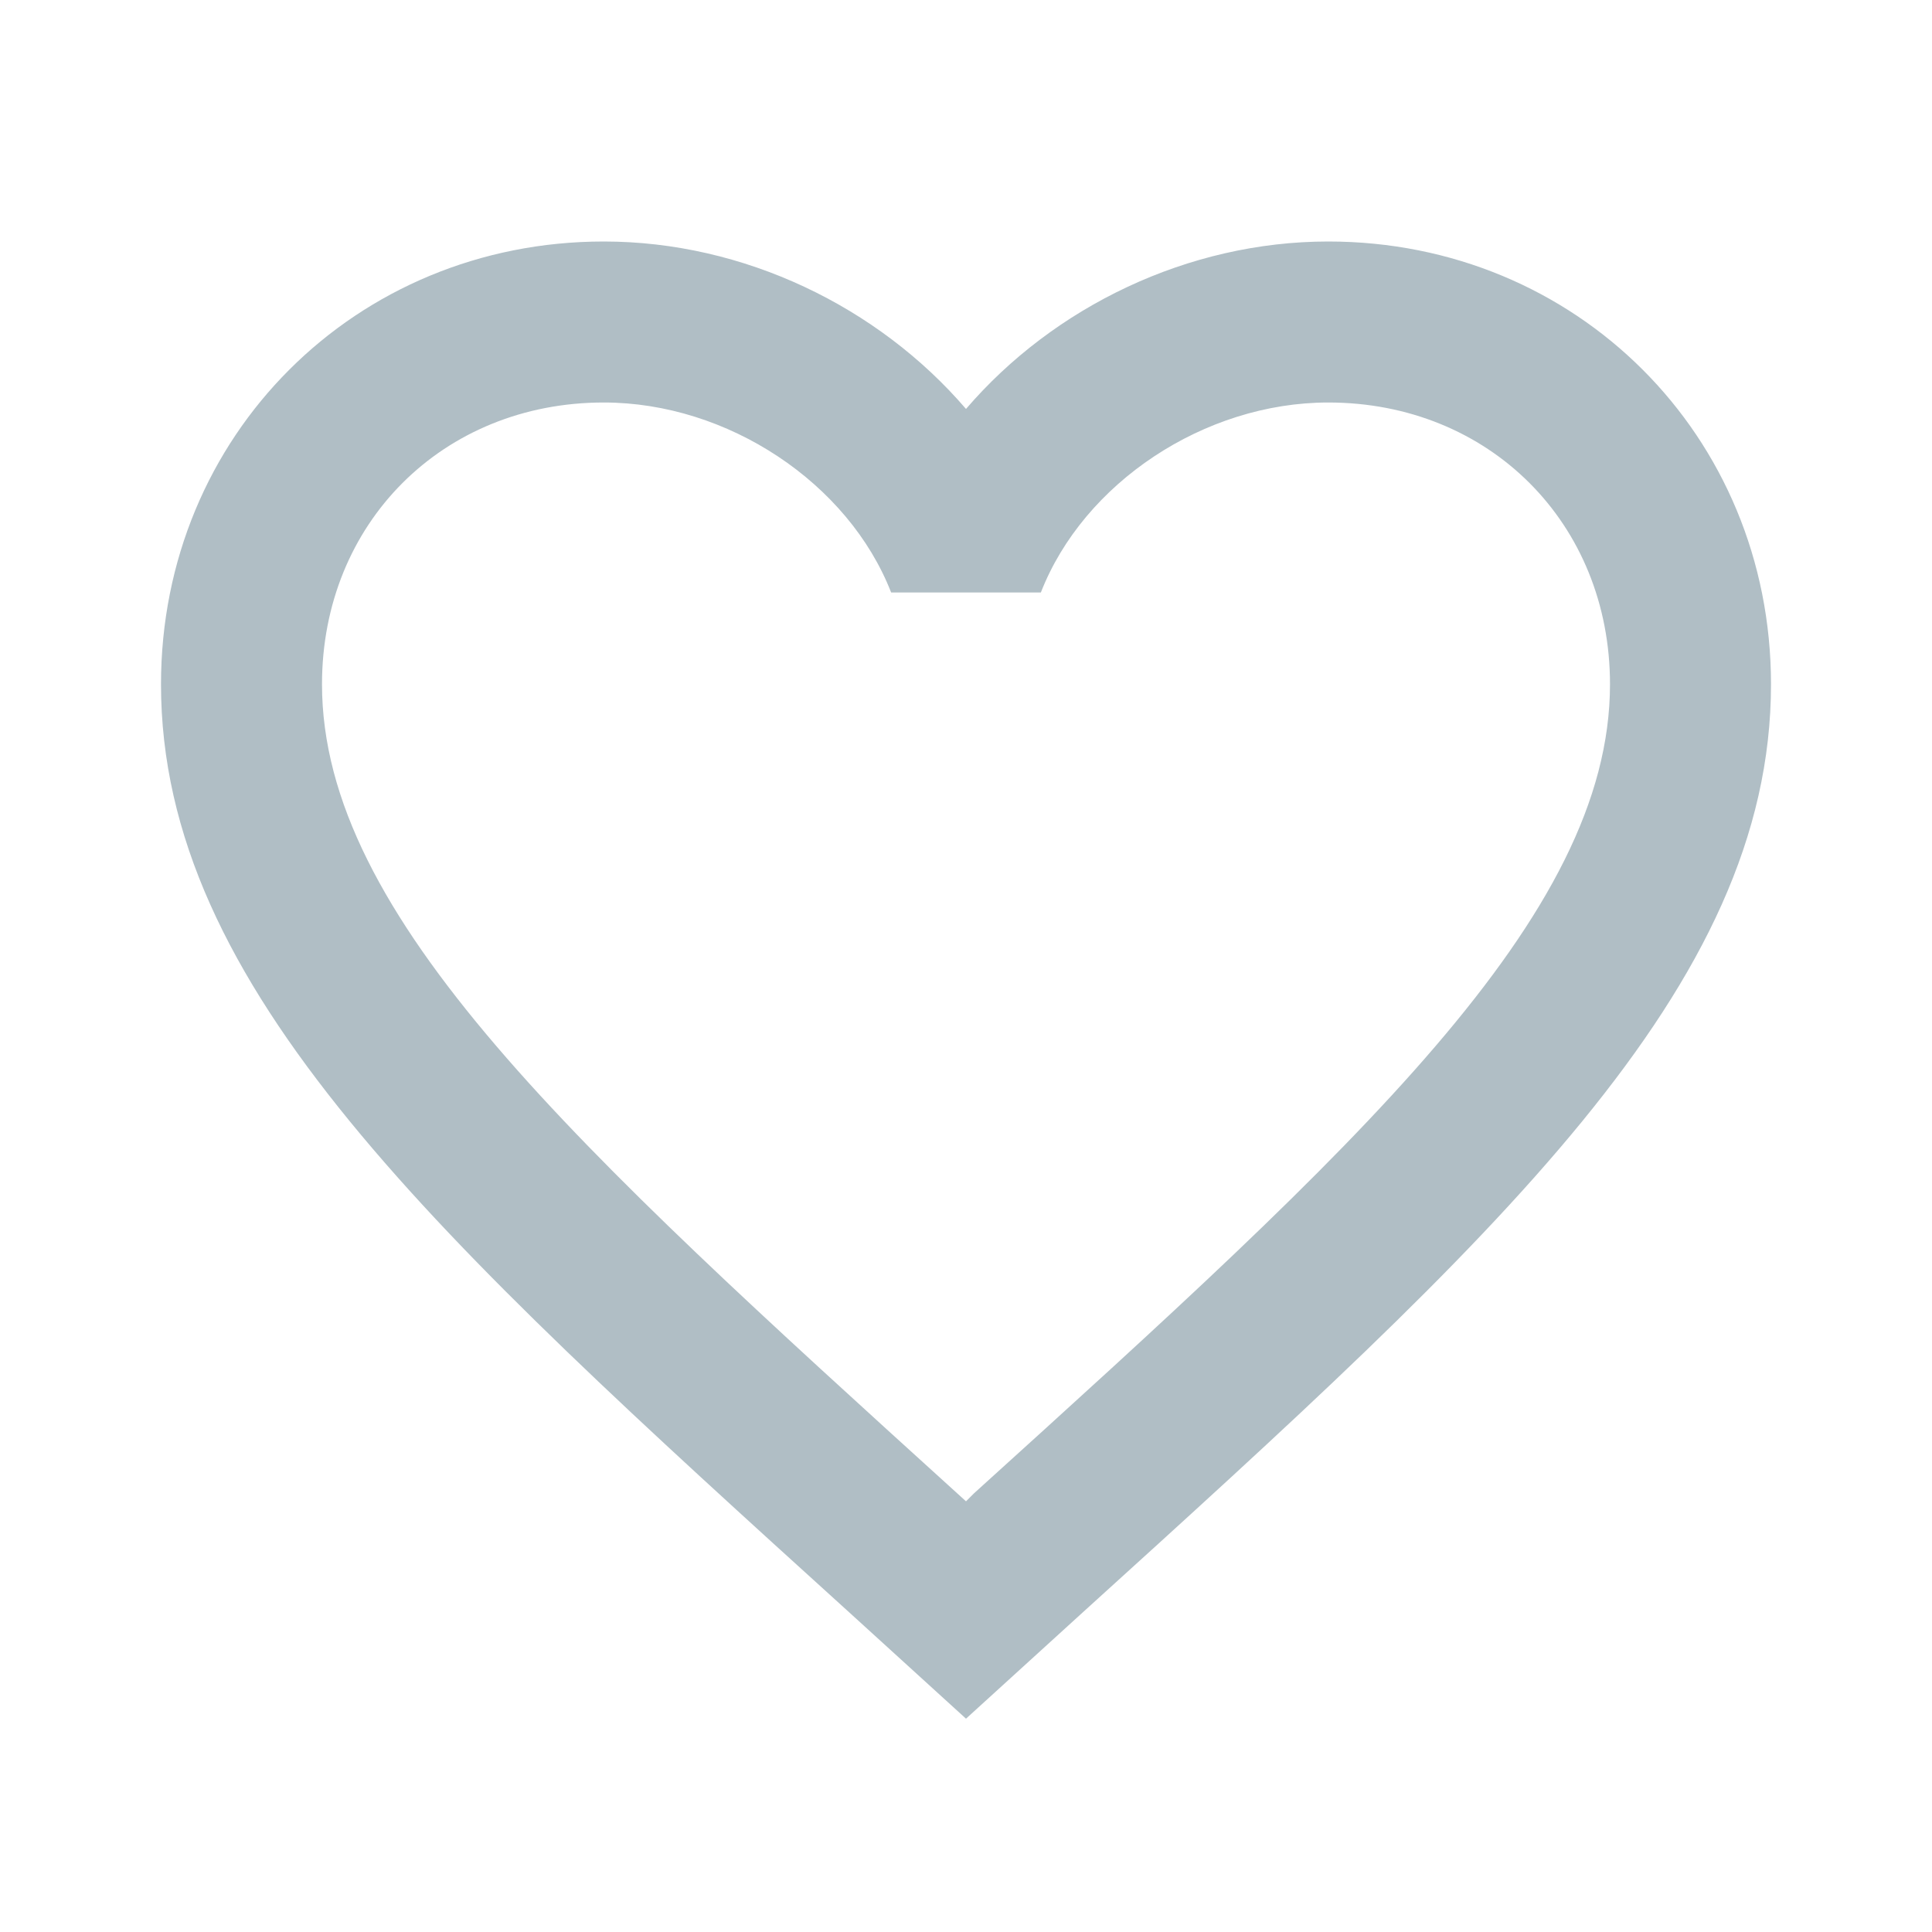
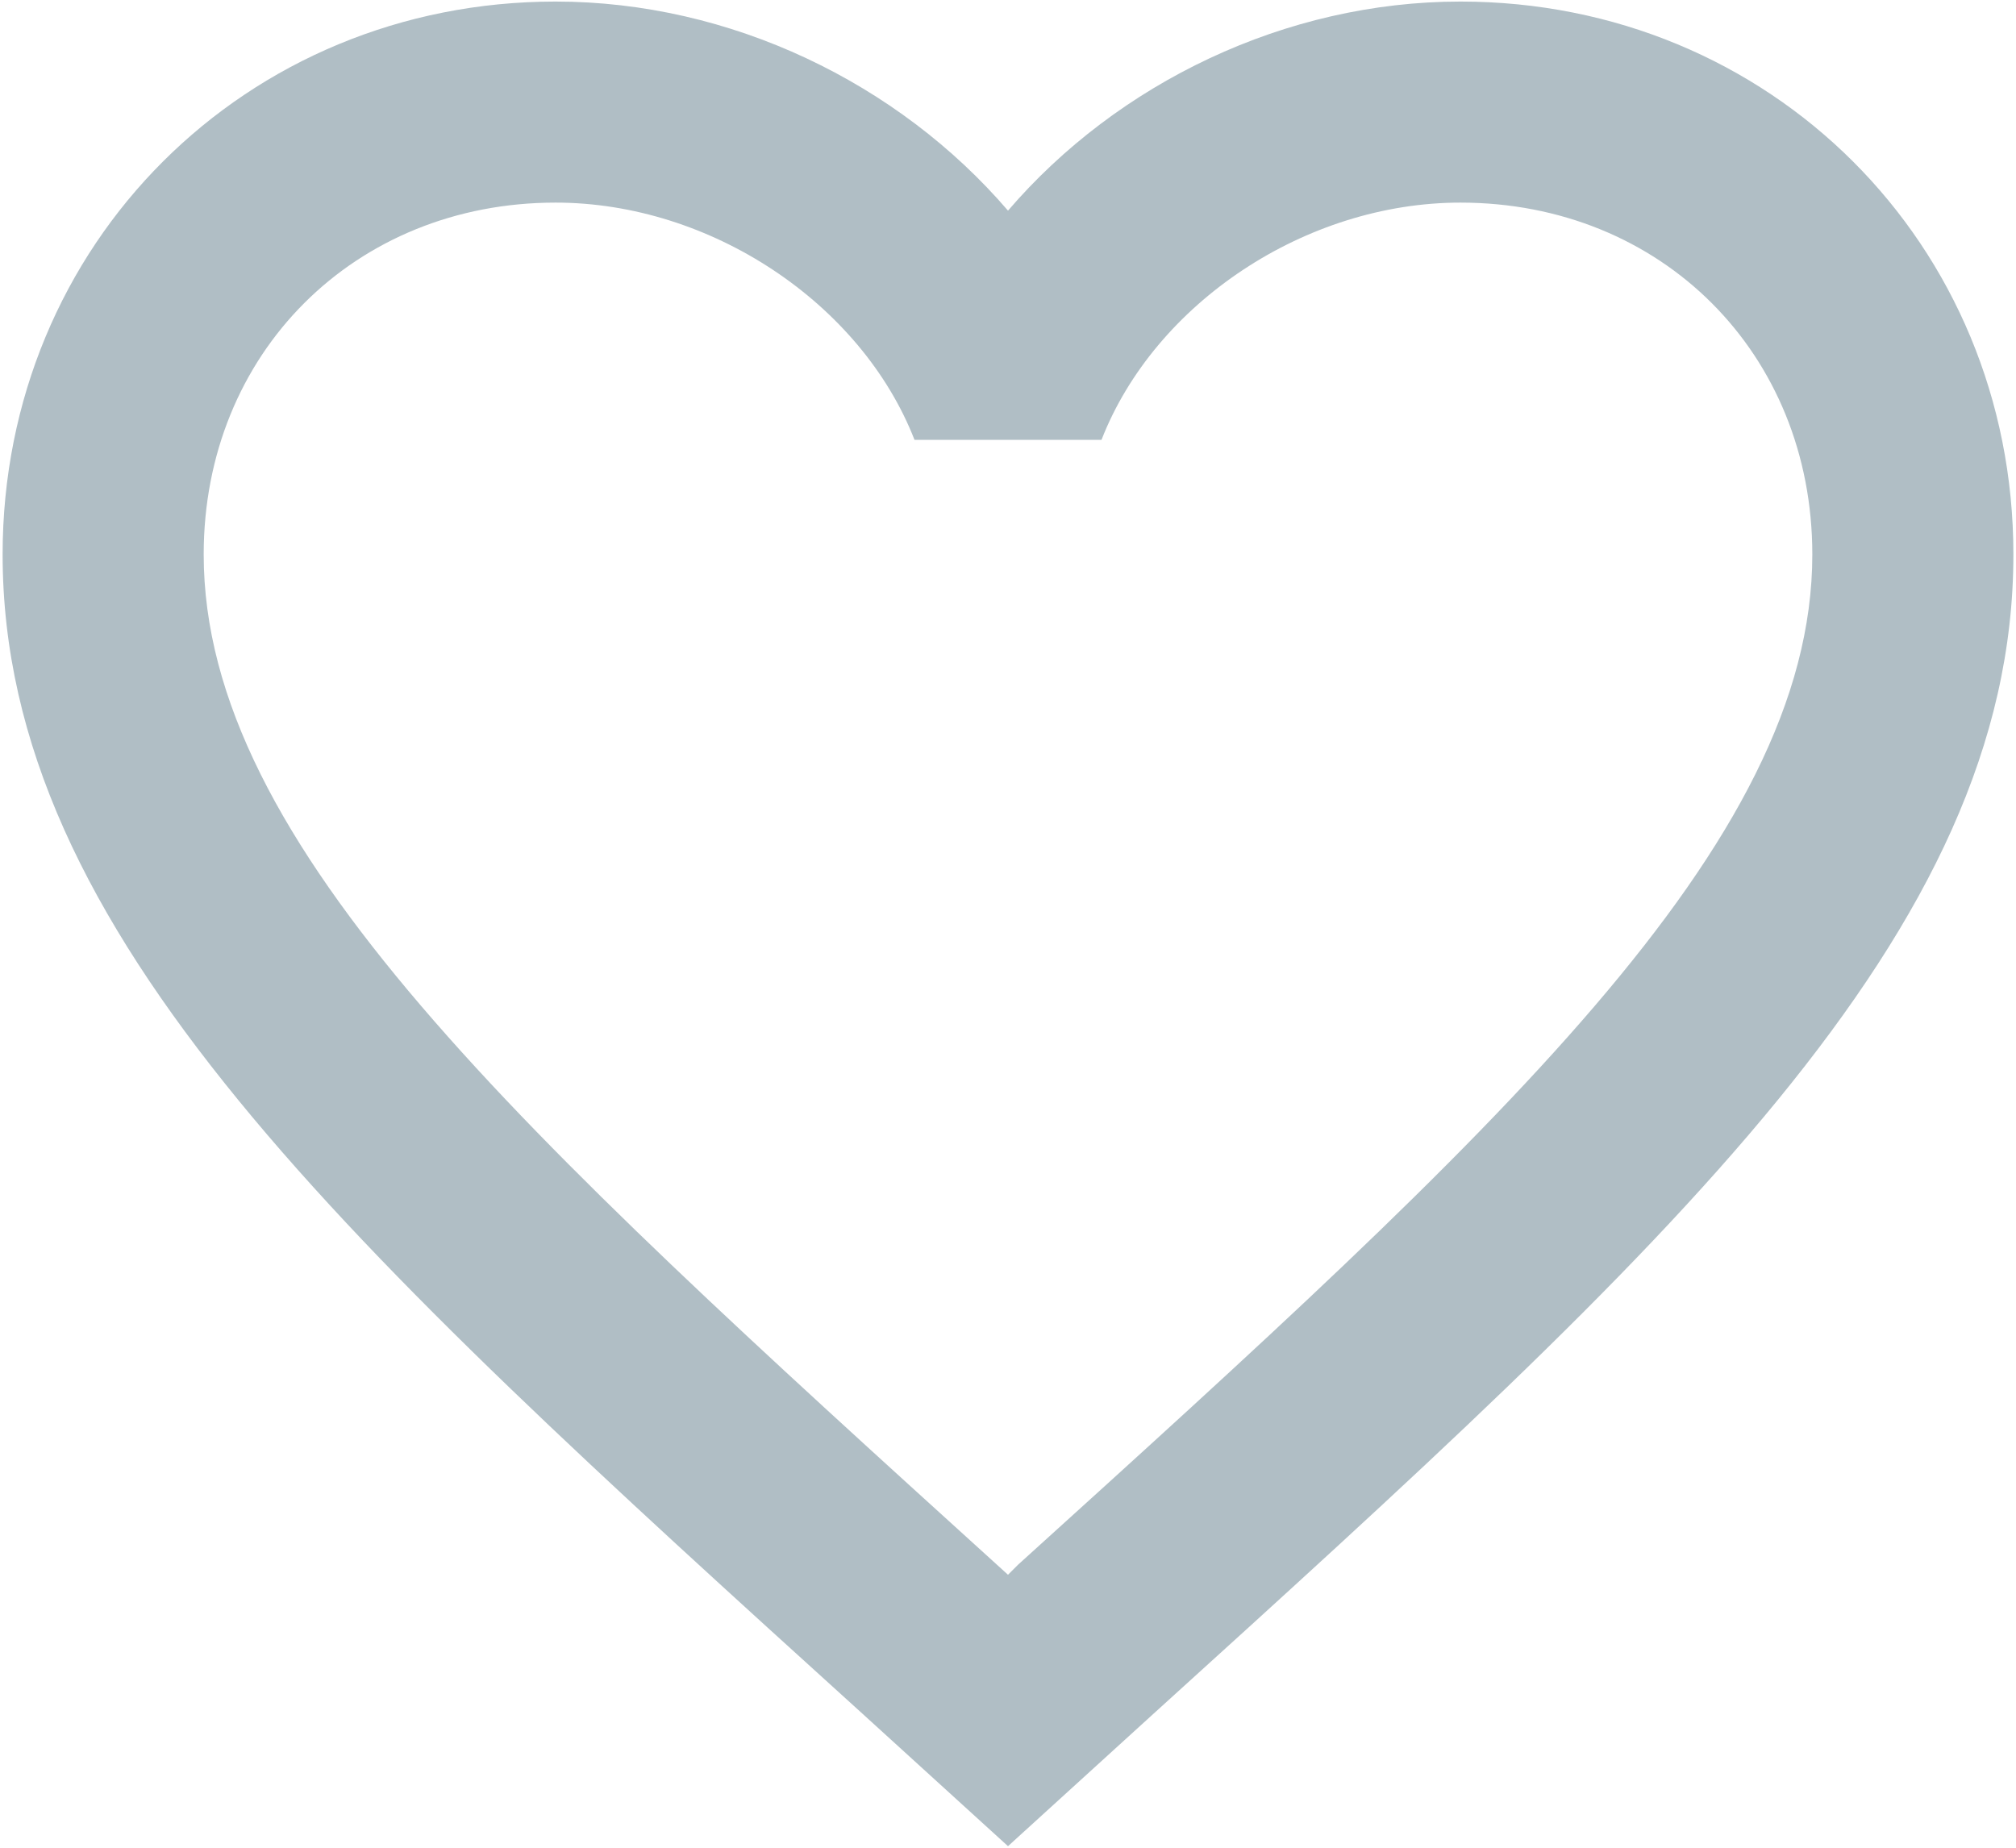
- <svg xmlns="http://www.w3.org/2000/svg" id="svg2" height="24" width="24" version="1.1" viewBox="0 0 24 24">
-   <path id="path4" fill="#b0bec5" d="m12.1 18.55l-0.1 0.1-0.11-0.1c-4.75-4.31-7.89-7.16-7.89-10.05 0-2 1.5-3.5 3.5-3.5 1.54 0 3.04 1 3.57 2.36h1.86c0.53-1.36 2.03-2.36 3.57-2.36 2 0 3.5 1.5 3.5 3.5 0 2.89-3.14 5.74-7.9 10.05m4.4-15.55c-1.74 0-3.41 0.81-4.5 2.08-1.09-1.27-2.76-2.08-4.5-2.08-3.08 0-5.5 2.41-5.5 5.5 0 3.77 3.4 6.86 8.55 11.53l1.45 1.32 1.45-1.32c5.15-4.67 8.55-7.76 8.55-11.53 0-3.09-2.42-5.5-5.5-5.5z" />
+ <svg xmlns="http://www.w3.org/2000/svg" width="100%" height="100%" viewBox="0 0 24 22" version="1.1" xml:space="preserve" style="fill-rule:evenodd;clip-rule:evenodd;stroke-linejoin:round;stroke-miterlimit:1.414;">
+   <g id="path4" transform="matrix(1.19689,0,0,1.19689,-2.36267,-3.57213)">
+     <path d="M12.1,18.55L12,18.65L11.89,18.55C7.14,14.24 4,11.39 4,8.5C4,6.5 5.5,5 7.5,5C9.04,5 10.54,6 11.07,7.36L12.93,7.36C13.46,6 14.96,5 16.5,5C18.5,5 20,6.5 20,8.5C20,11.39 16.86,14.24 12.1,18.55M16.5,3C14.76,3 13.09,3.81 12,5.08C10.91,3.81 9.24,3 7.5,3C4.42,3 2,5.41 2,8.5C2,12.27 5.4,15.36 10.55,20.03L12,21.35L13.45,20.03C18.6,15.36 22,12.27 22,8.5C22,5.41 19.58,3 16.5,3Z" style="fill:rgb(176,190,197);fill-rule:nonzero;" />
+   </g>
</svg>
